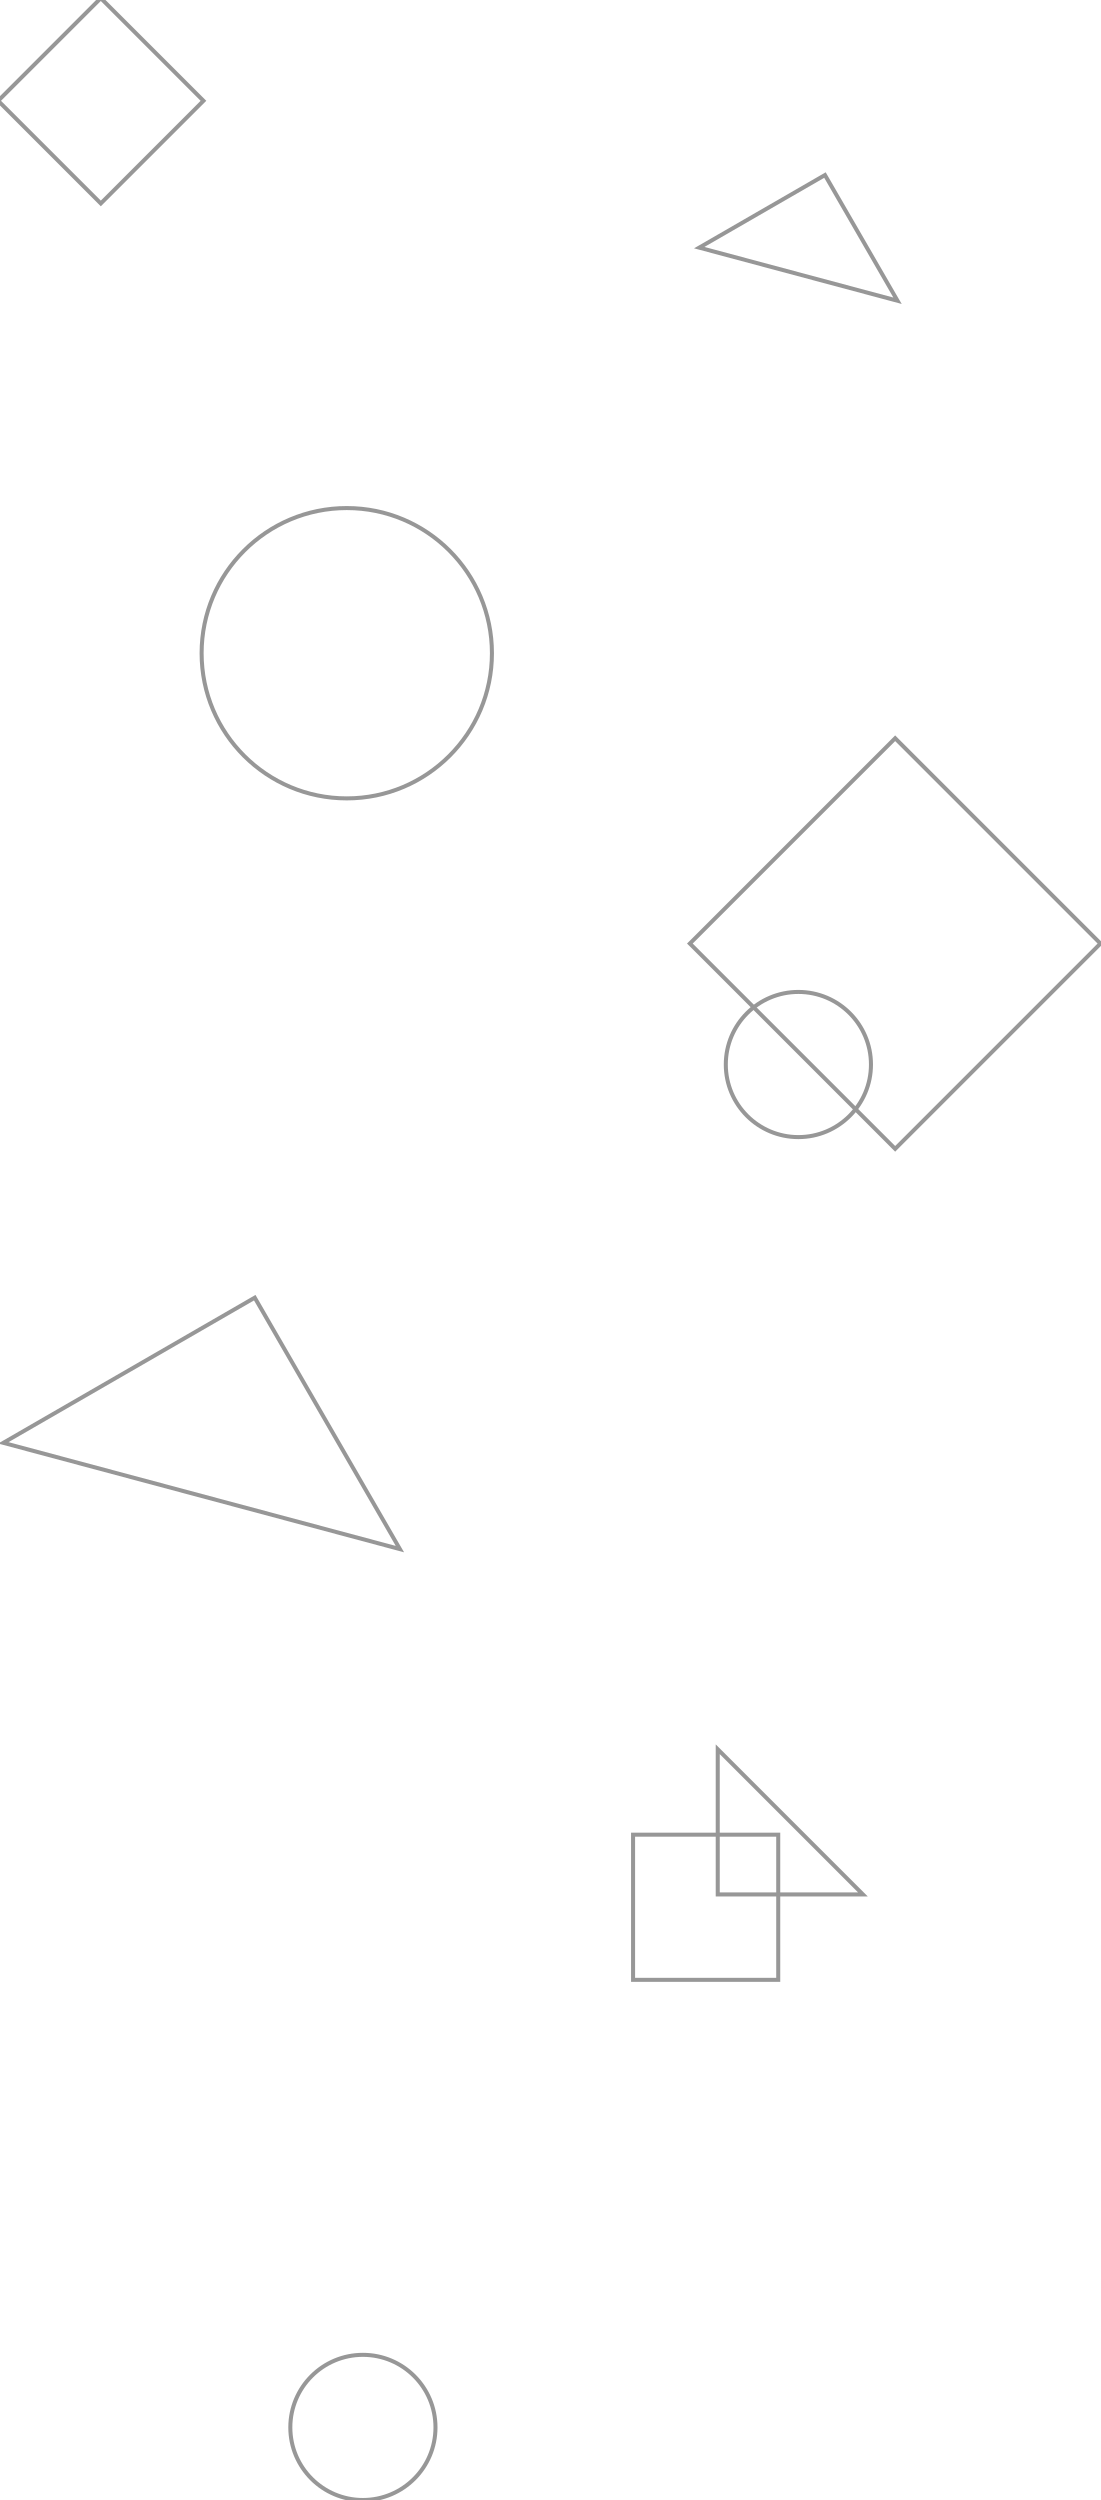
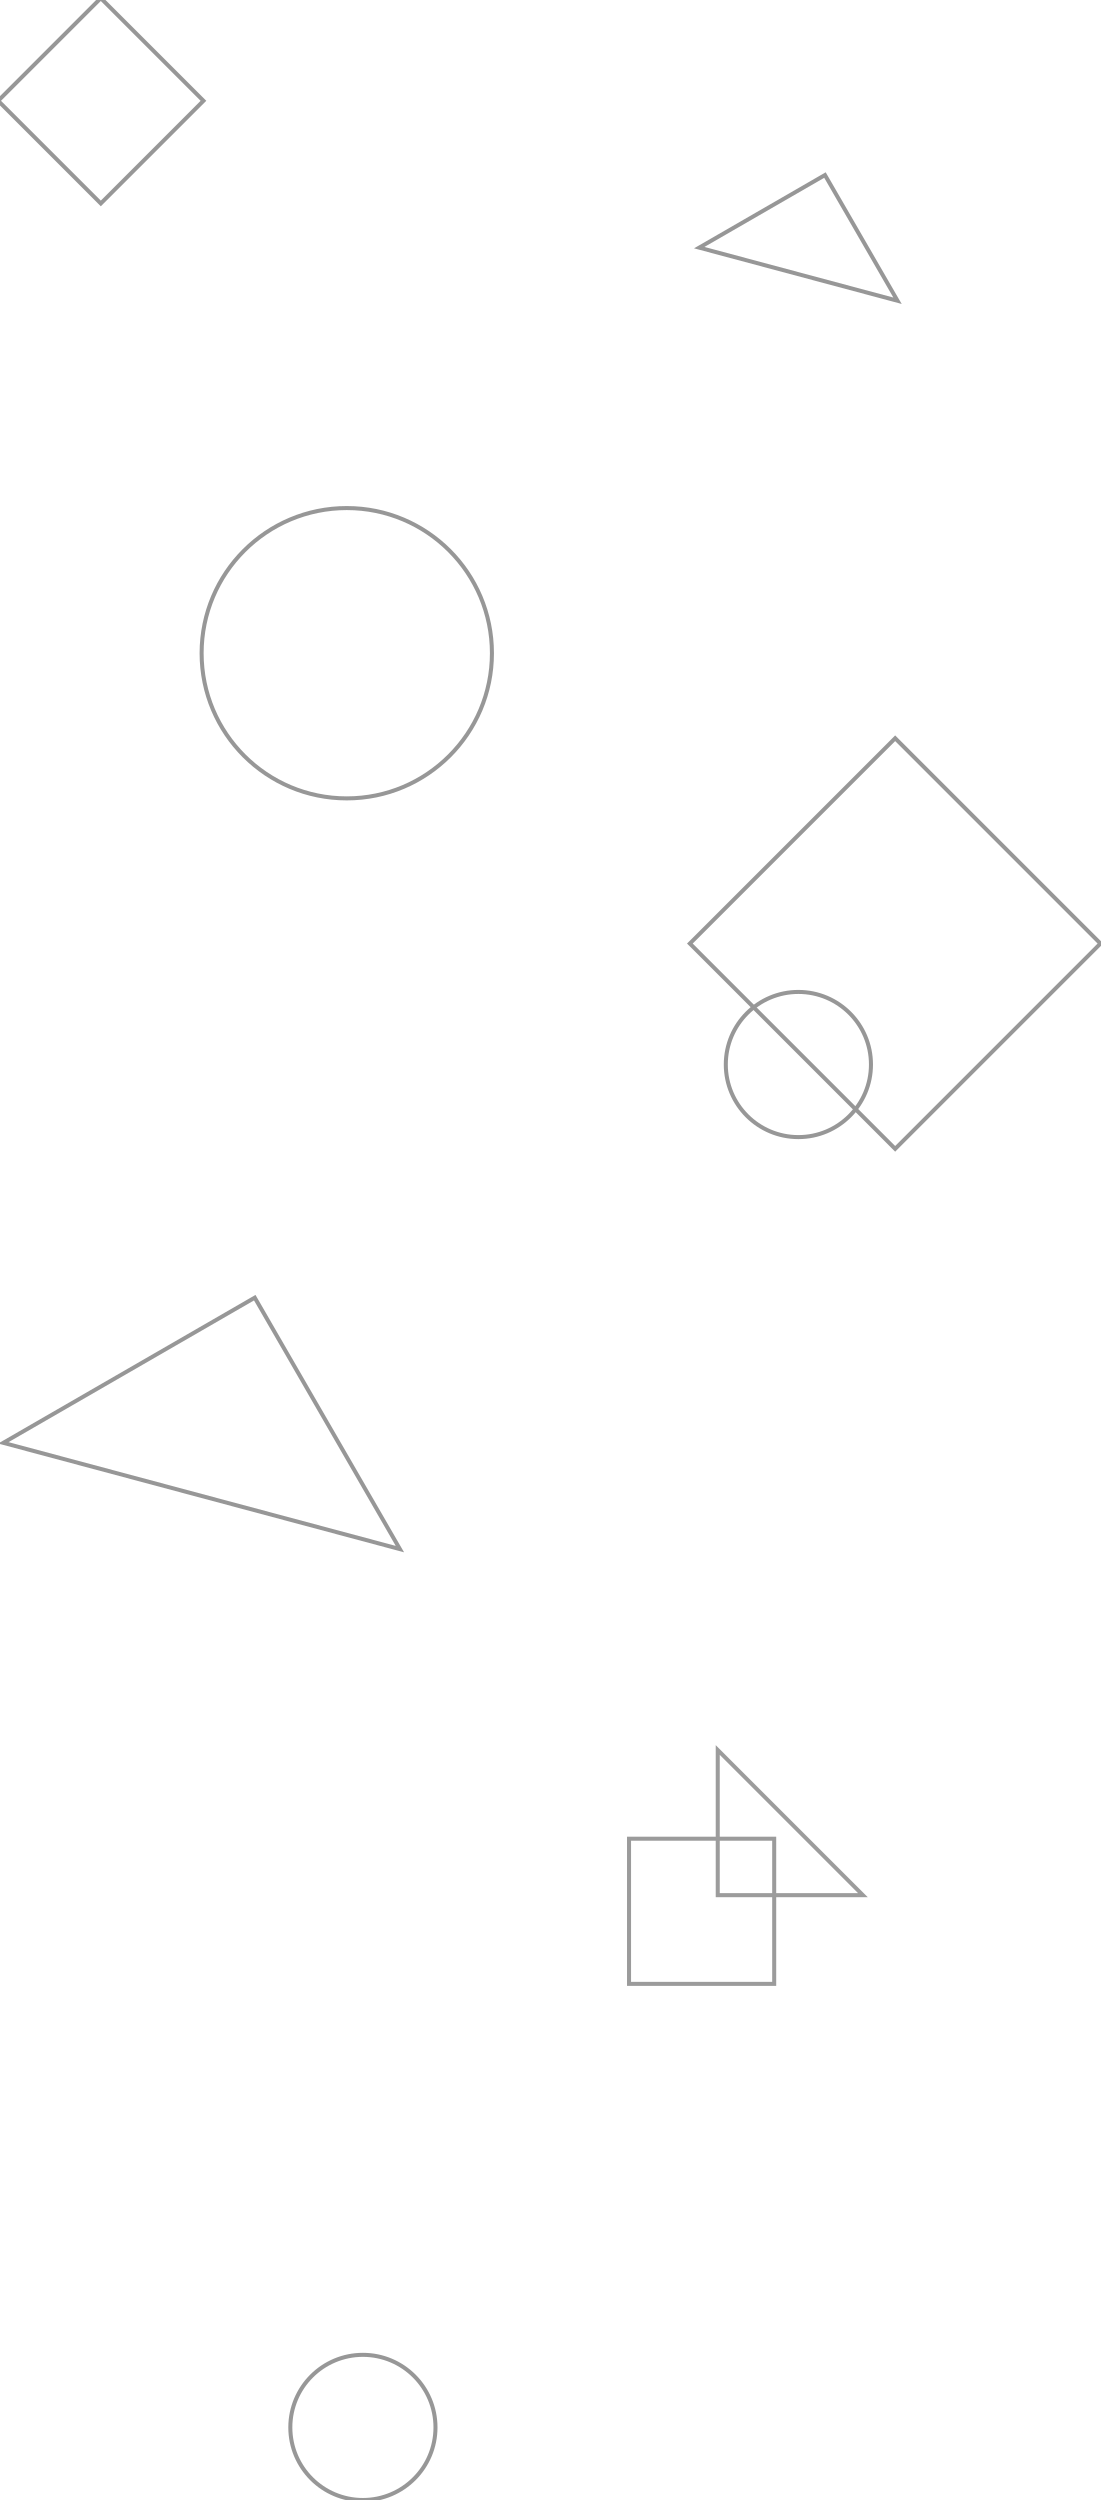
<svg xmlns="http://www.w3.org/2000/svg" width="273px" height="620px" viewBox="0 0 273 620" version="1.1">
  <defs />
-   <g id="Home" stroke="none" stroke-width="1" fill="none" fill-rule="evenodd">
-     <g id="_output/V2/Home_web" transform="translate(-896, -4880)" stroke="#979797">
-       <g id="formas" transform="translate(896, 4880)">
-         <rect id="Rectangle-30" transform="translate(222, 234) rotate(-45) translate(-222, -234) " x="186" y="198" width="72" height="72" />
-         <rect id="Rectangle-32" x="157" y="455" width="36" height="36" />
-         <rect id="Rectangle-35" transform="translate(25, 25) rotate(-45) translate(-25, -25) " x="7" y="7" width="36" height="36" />
-         <path d="M14,335 L86,407 L86,335 L14,335 Z" id="Rectangle-31" transform="translate(50, 371) rotate(-30) translate(-50, -371) " />
-         <path d="M180,50 L216,86 L216,50 L180,50 Z" id="Rectangle-33" transform="translate(198, 68) rotate(-30) translate(-198, -68) " />
-         <path d="M178,433.816 L214,469.816 L214,433.816 L178,433.816 Z" id="Rectangle-34" transform="translate(196, 451.8164) rotate(-180) translate(-196, -451.8164) " />
-         <circle id="Oval-9" cx="86" cy="162" r="36" />
-         <circle id="Oval-10" cx="198" cy="264" r="18" />
-         <circle id="Oval-11" cx="90" cy="602" r="18" />
+   <g id="Page-1" stroke="none" stroke-width="1" fill="none" fill-rule="evenodd">
+     <g id="shapes">
+       <g id="Home">
+         <g id="_output/V2/Home_web">
+           <g id="formas">
+             <rect id="Rectangle-30" stroke="#979797" transform="translate(222, 234) rotate(-45) translate(-222, -234) " x="186" y="198" width="72" height="72" />
+             <rect id="Rectangle-32" stroke="#9B9B9B" x="156" y="456" width="36" height="36" />
+             <rect id="Rectangle-35" stroke="#979797" transform="translate(25, 25) rotate(-45) translate(-25, -25) " x="7" y="7" width="36" height="36" />
+             <path d="M14,335 L86,407 L86,335 L14,335 L14,335 Z" id="Rectangle-31" stroke="#979797" transform="translate(50, 371) rotate(-30) translate(-50, -371) " />
+             <path d="M180,50 L216,86 L216,50 L180,50 L180,50 Z" id="Rectangle-33" stroke="#979797" transform="translate(198, 68) rotate(-30) translate(-198, -68) " />
+             <path d="M178,434 L214,470 L214,434 L178,434 L178,434 Z" id="Rectangle-34" stroke="#9C9C9C" transform="translate(196, 452) rotate(180) translate(-196, -452) " />
+             <circle id="Oval-9" stroke="#979797" cx="86" cy="162" r="36" />
+             <circle id="Oval-10" stroke="#979797" cx="198" cy="264" r="18" />
+             <circle id="Oval-11" stroke="#979797" cx="90" cy="602" r="18" />
+           </g>
+         </g>
      </g>
    </g>
  </g>
</svg>
